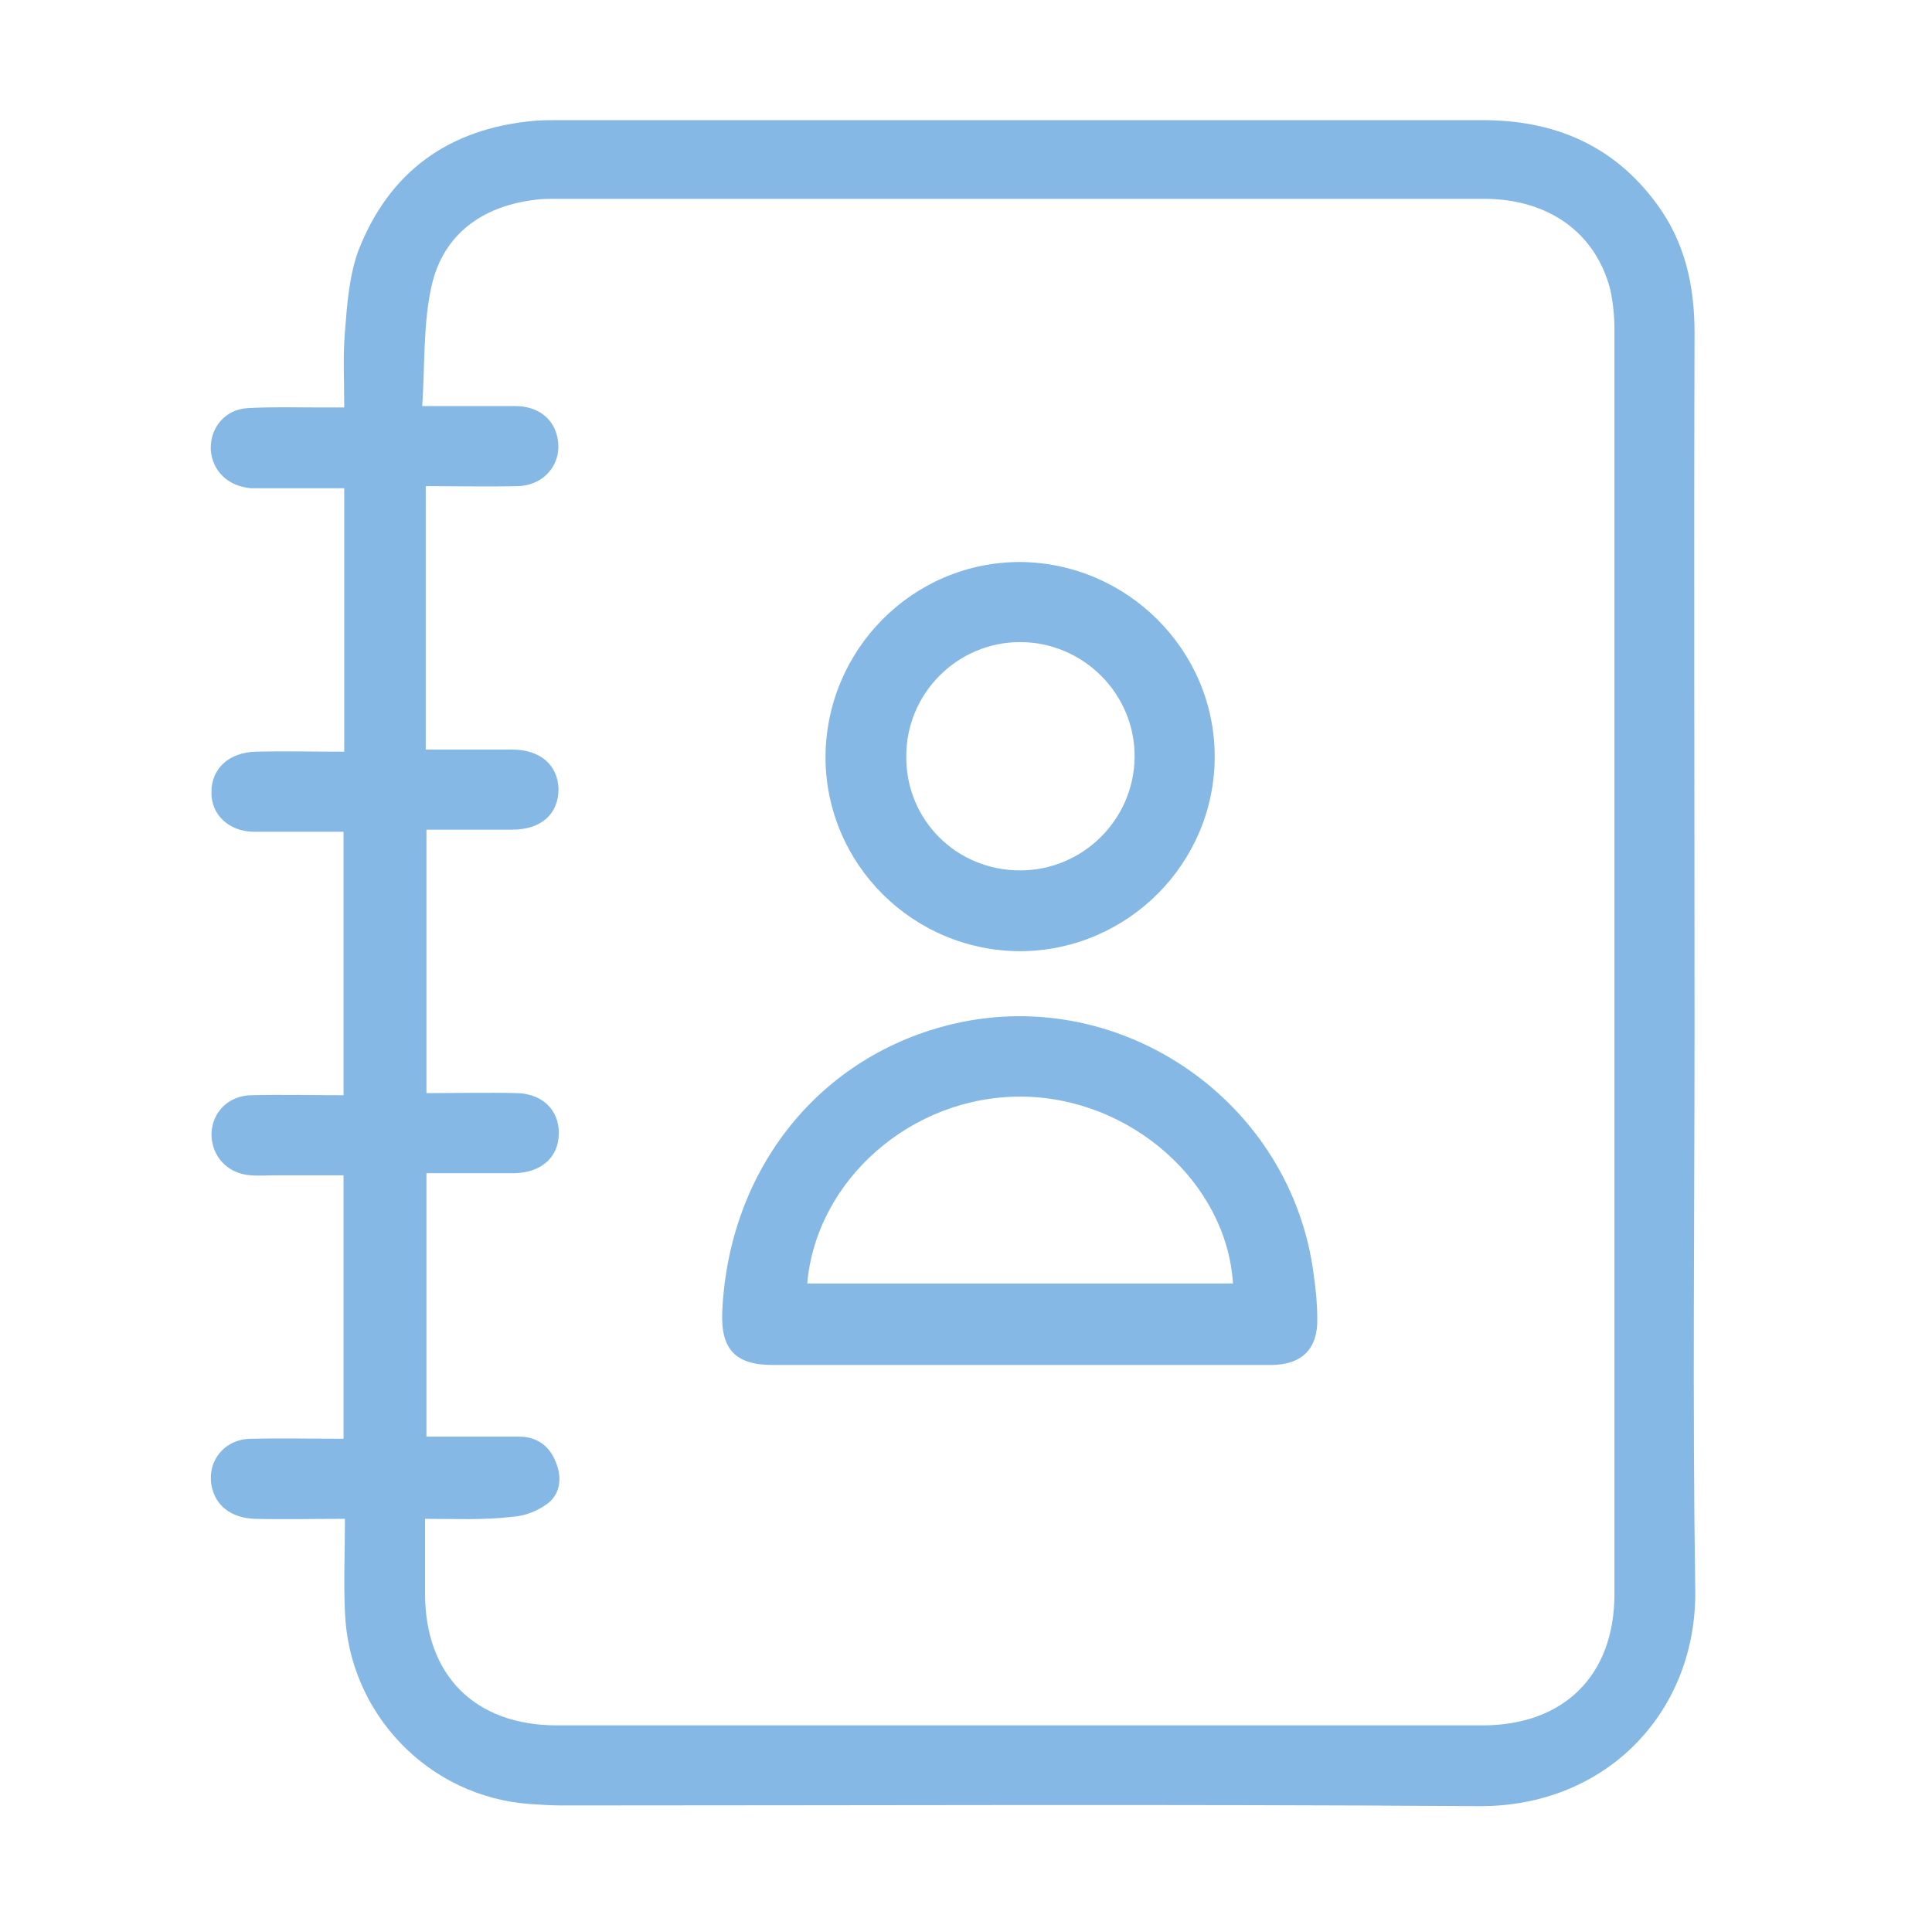
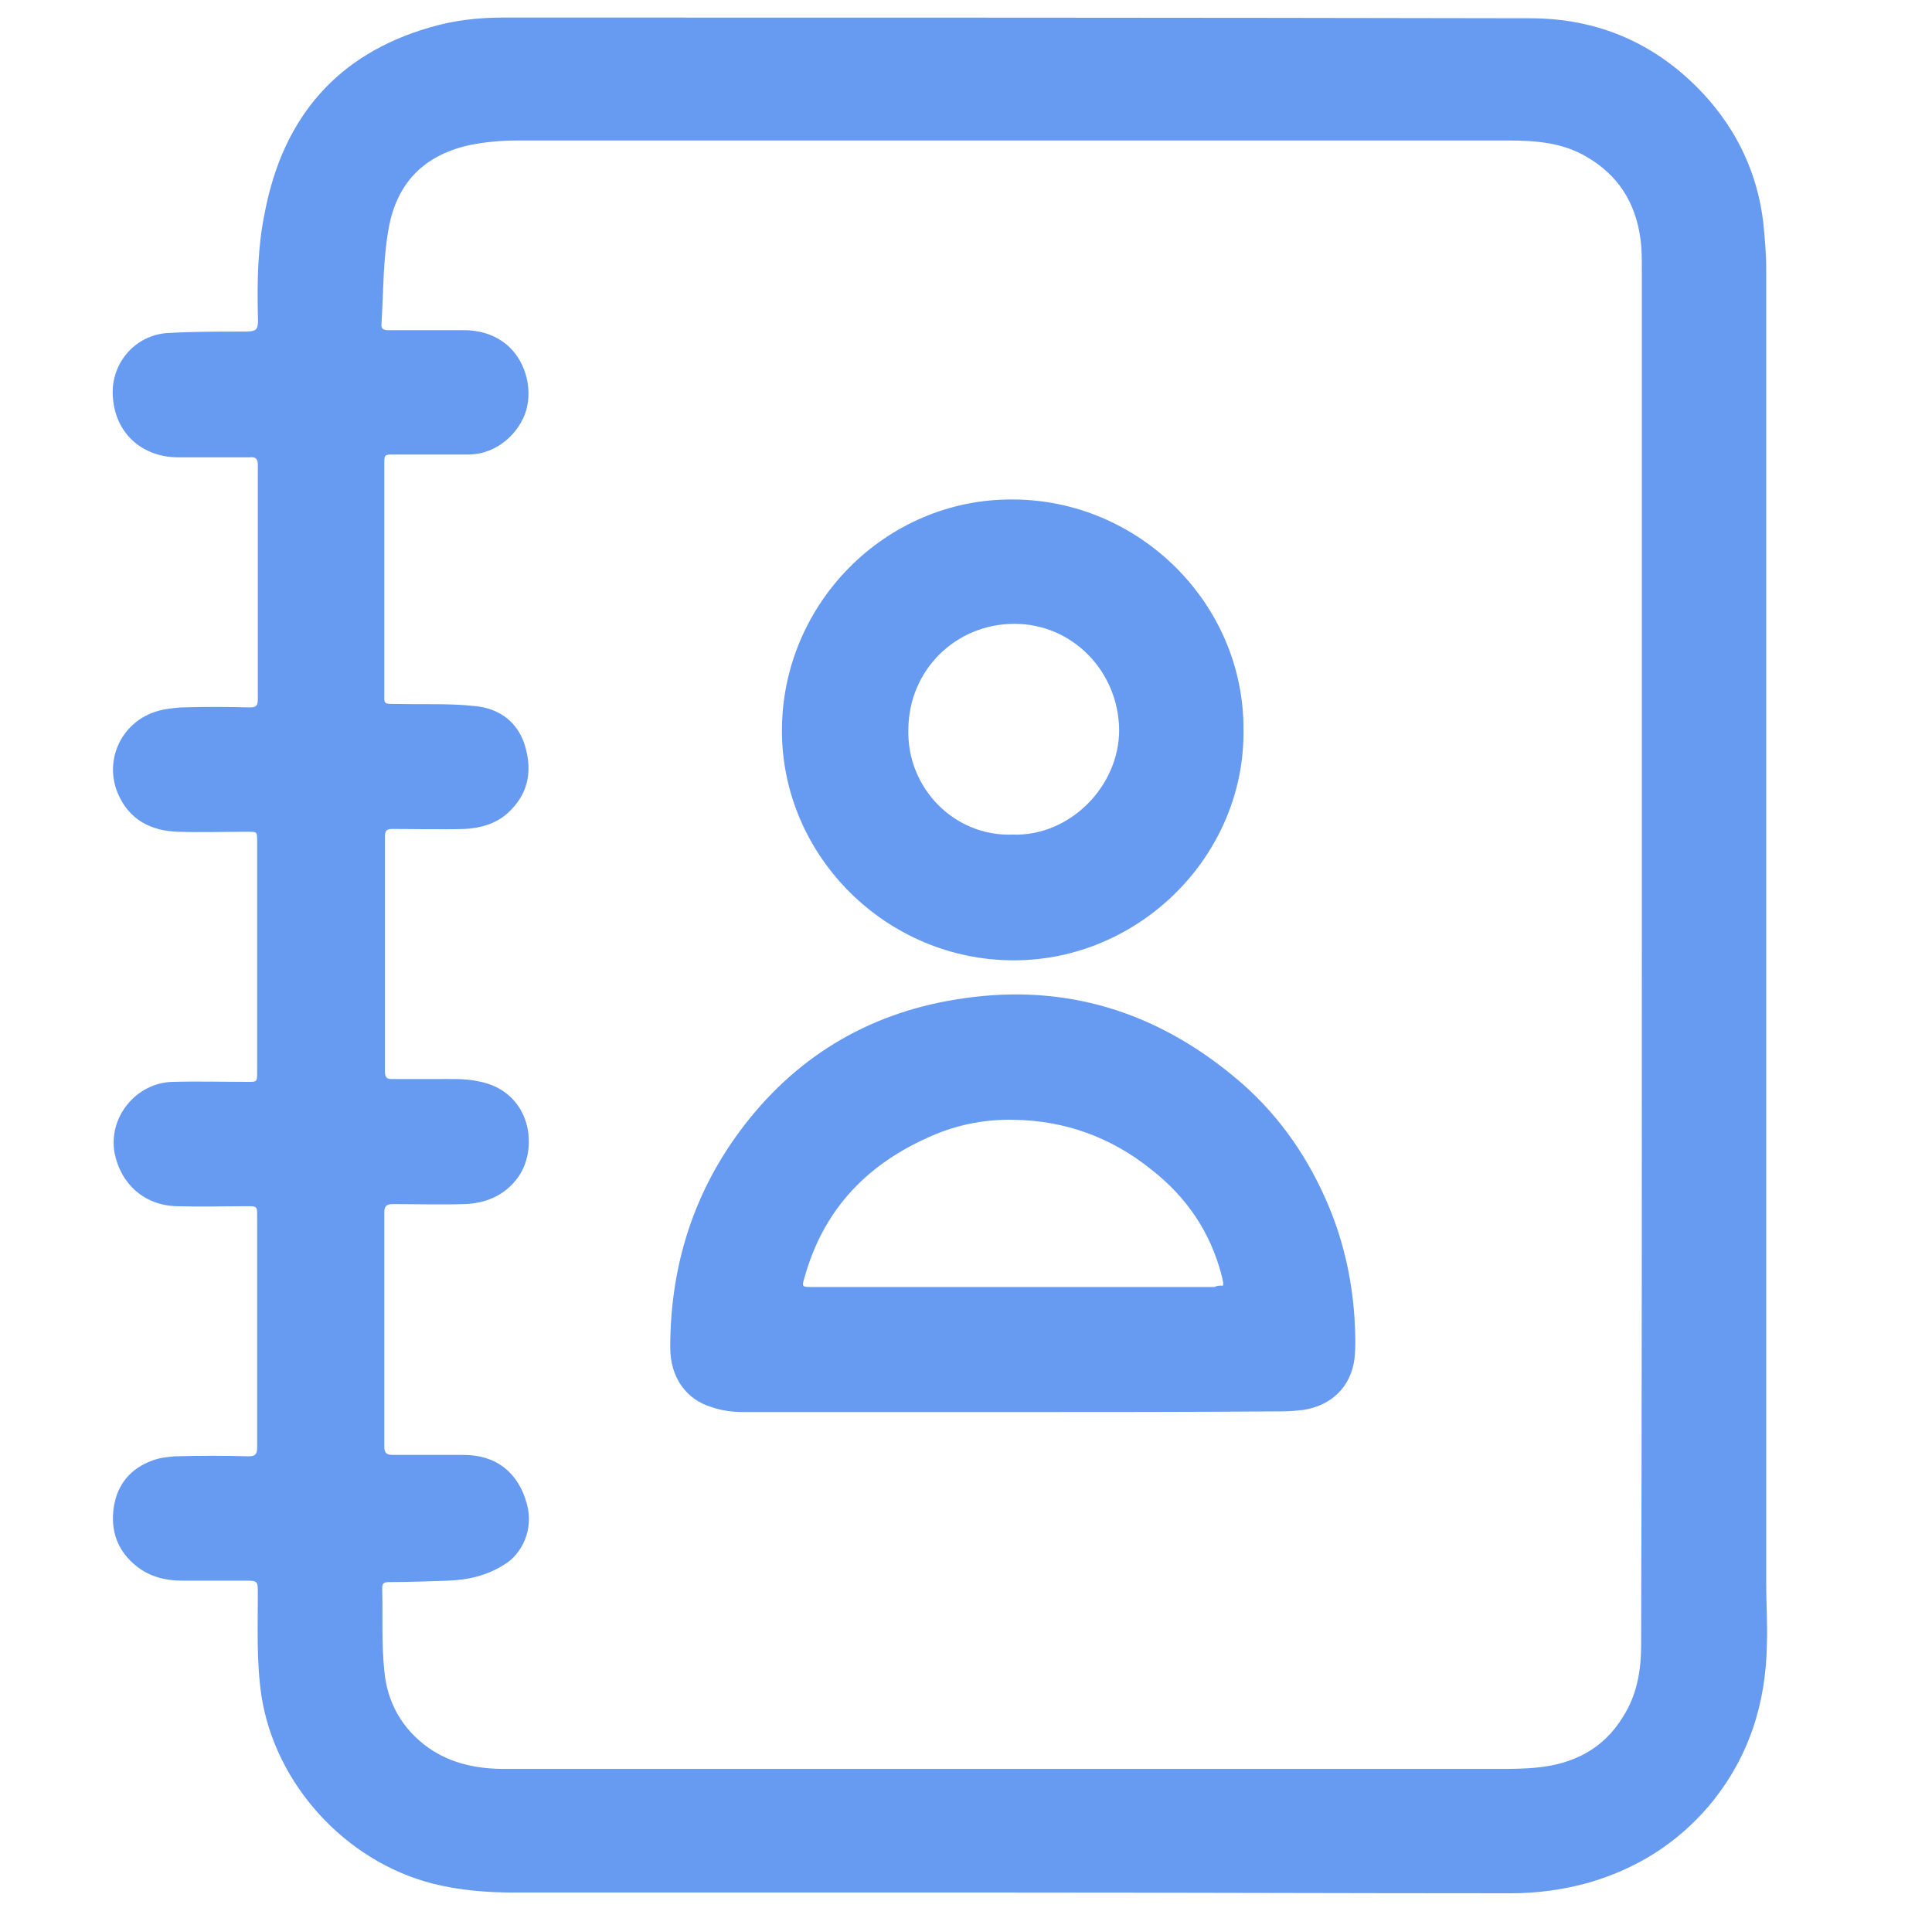
- <svg xmlns="http://www.w3.org/2000/svg" version="1.1" id="Layer_1" x="0px" y="0px" viewBox="0 0 275 273" enable-background="new 0 0 275 273" xml:space="preserve">
-   <path fill="#85B8E4" d="M49.1,216.2c-4.5,0-8.7,0.1-12.8,0c-3.4-0.1-5.7-1.9-6.2-4.8c-0.6-3.5,1.9-6.6,5.7-6.6c4.3-0.1,8.6,0,13.1,0  c0-12.5,0-24.8,0-37.5c-3.1,0-6.3,0-9.5,0c-1.2,0-2.5,0.1-3.7,0c-3.3-0.2-5.6-2.7-5.6-5.9c0.1-3.1,2.4-5.4,5.6-5.5  c4.3-0.1,8.7,0,13.2,0c0-12.5,0-24.8,0-37.5c-4.3,0-8.6,0-12.9,0c-3.5-0.1-6-2.5-5.9-5.7c0-3.3,2.5-5.6,6.3-5.7  c4.2-0.1,8.3,0,12.6,0c0-12.5,0-24.8,0-37.5c-3.2,0-6.5,0-9.8,0c-1.2,0-2.3,0-3.5,0C32.4,69.2,30.2,67,30,64c-0.1-3.1,2-5.7,5.2-5.9  C38.6,57.9,42,58,45.4,58c1.1,0,2.2,0,3.6,0c0-3.7-0.2-7.2,0.1-10.8c0.3-3.9,0.6-7.9,1.9-11.5C55.4,24.4,63.9,18.3,76,17.2  c1.2-0.1,2.3-0.1,3.5-0.1c43.8,0,87.7,0,131.5,0c10.3,0,18.7,3.6,24.8,11.9c4,5.4,5.4,11.6,5.4,18.3c-0.1,33.1,0,66.2,0,99.2  c0,26.6-0.3,53.2,0.1,79.7c0.3,17.3-12.5,31-30.8,30.9c-43.5-0.3-87-0.1-130.5-0.1c-1.5,0-3-0.1-4.5-0.2  c-14.5-1-25.9-12.9-26.4-27.4C48.9,225.2,49.1,220.9,49.1,216.2z M60.5,216.2c0,3.8,0,7.2,0,10.6c0,11.7,7.1,18.8,18.8,18.8  c43.9,0,87.8,0,131.7,0c11.6,0,18.8-7.1,18.8-18.7c0-60,0-120,0-180c0-1.9-0.2-3.9-0.6-5.7c-2.1-8.1-8.8-12.9-18-12.9  c-44,0-88,0-132,0c-1.2,0-2.3,0-3.5,0.2c-7.2,1-12.5,4.9-14.2,11.9c-1.3,5.5-1,11.5-1.4,17.4c4.9,0,9,0,13.2,0c3.2,0,5.4,1.7,6,4.3  c0.9,3.7-1.7,7-5.6,7.1c-4.4,0.1-8.8,0-13.1,0c0,12.7,0,25,0,37.5c4.2,0,8.3,0,12.3,0c4,0,6.5,2.2,6.6,5.6c0,3.6-2.5,5.8-6.6,5.8  c-4.1,0-8.1,0-12.2,0c0,12.6,0,25,0,37.5c4.4,0,8.7-0.1,12.9,0c3.9,0.1,6.3,2.8,5.9,6.4c-0.3,3-2.7,4.9-6.2,5c-4.2,0-8.4,0-12.6,0  c0,12.7,0,25,0,37.5c4.5,0,8.9,0,13.2,0c2.5,0,4.3,1.3,5.2,3.6c0.9,2.1,0.7,4.4-1,5.8c-1.4,1.1-3.3,1.9-5.1,2  C69,216.4,64.9,216.2,60.5,216.2z" />
-   <path fill="#85B8E4" d="M145.2,194.3c-11.7,0-23.5,0-35.2,0c-5.3,0-7.4-2.2-7.2-7.5c0.9-20.5,14-36.7,33.1-41.1  c24-5.5,48,11.3,51.1,35.8c0.3,2.1,0.5,4.1,0.5,6.2c0.1,4.3-2.2,6.6-6.6,6.6C169,194.3,157.1,194.3,145.2,194.3z M114.9,182.7  c20.2,0,40.4,0,60.6,0c-0.9-14.4-14.6-26.5-30.1-26.6C129.8,156,116.2,167.9,114.9,182.7z" />
-   <path fill="#85B8E4" d="M145.3,135.4c-15.3,0-27.7-12.3-27.8-27.5c0-15.4,12.4-27.9,27.7-27.9c15.2,0.1,27.7,12.5,27.7,27.7  C172.9,122.9,160.5,135.3,145.3,135.4z M145.2,123.9c8.9,0,16.2-7.2,16.3-16.1c0.1-9-7.3-16.4-16.3-16.4c-9,0-16.3,7.4-16.2,16.4  C129,116.8,136.2,123.9,145.2,123.9z" />
-   <g>
- </g>
-   <g>
- </g>
-   <g>
- </g>
-   <g>
- </g>
-   <g>
- </g>
-   <g>
- </g>
-   <g>
- </g>
-   <g>
- </g>
-   <g>
- </g>
-   <g>
- </g>
-   <g>
- </g>
-   <g>
- </g>
-   <g>
- </g>
-   <g>
- </g>
-   <g>
- </g>
+ <svg xmlns="http://www.w3.org/2000/svg" version="1.1" id="Layer_1" x="0px" y="0px" width="275px" height="273px" viewBox="0 0 275 273" enable-background="new 0 0 275 273" xml:space="preserve">
+   <path fill="#679BF1" d="M251.4,131c0,31.5,0,63,0,94.5c0,2.8,0.2,5.6,0.1,8.4c-0.1,8.6-2.6,16.4-8.2,23.1c-4.6,5.4-10.3,9-17.2,11  c-3.6,1-7.3,1.5-11,1.5c-23.9,0-47.8-0.1-71.8-0.1c-23.3,0-46.6,0-69.9,0c-4,0-8-0.3-11.9-1.3c-12.4-3.2-22.4-14.2-24.3-26.8  c-0.7-4.8-0.5-9.6-0.5-14.4c0-1.9,0-1.9-1.9-1.9c-3,0-6,0-9,0c-2.3,0-4.5-0.6-6.3-2c-2.8-2.2-3.8-5.1-3.3-8.5  c0.5-3.2,2.4-5.5,5.5-6.6c1-0.4,2.1-0.5,3.2-0.6c3.5-0.1,7-0.1,10.5,0c0.9,0,1.2-0.3,1.2-1.2c0-11,0-22.1,0-33.1  c0-1.2,0-1.3-1.3-1.3c-3.4,0-6.7,0.1-10.1,0c-4.6-0.1-8-3.1-8.9-7.6c-0.9-5.1,3.1-10,8.3-10.1c3.6-0.1,7.1,0,10.7,0  c1.3,0,1.3,0,1.3-1.4c0-11,0-21.9,0-32.9c0-1.3,0-1.3-1.3-1.3c-3.3,0-6.6,0.1-9.9,0c-3.9-0.1-7-1.7-8.6-5.4  c-2.1-4.9,0.6-10.4,5.7-11.8c1-0.3,2.1-0.4,3.2-0.5c3.3-0.1,6.6-0.1,9.9,0c0.9,0,1.1-0.3,1.1-1.2c0-11.1,0-22.2,0-33.3  c0-0.9-0.3-1.2-1.2-1.1c-3.4,0-6.7,0-10.1,0c-5,0-8.8-3.2-9.3-8.2c-0.6-5,3.1-9.3,7.9-9.5c3.4-0.2,6.8-0.2,10.2-0.2  c2.5,0,2.6,0,2.5-2.6c-0.1-4.8,0-9.6,1-14.4C40.3,16.7,48,7.7,61.2,3.9c3.4-1,6.8-1.4,10.4-1.4c48.7,0,97.5,0,146.2,0.1  c9.7,0,18,3.6,24.7,10.8c4.8,5.2,7.7,11.4,8.5,18.4c0.2,2.1,0.4,4.3,0.4,6.4C251.4,69.2,251.4,100.1,251.4,131  C251.4,131,251.4,131,251.4,131z M233.7,135.7c0-32.5,0-64.9,0-97.4c0-1.4,0-2.9-0.2-4.3c-0.7-5.2-3.2-9.1-7.7-11.7  c-3.4-2-7.2-2.3-11.1-2.3c-47.1,0-94.2,0-141.2,0c-2.1,0-4.3,0.2-6.4,0.6c-6.3,1.3-10.4,5-11.7,11.5c-0.9,4.6-0.8,9.3-1.1,14  c-0.1,0.8,0.4,0.9,1,0.9c3.6,0,7.1,0,10.7,0c2.4,0,4.7,0.7,6.5,2.4c2.5,2.4,3.4,6.4,2.2,9.6c-1.3,3.3-4.5,5.7-8,5.7  c-3.5,0-7.1,0-10.6,0c-1.4,0-1.4,0-1.4,1.4c0,10.8,0,21.5,0,32.3c0,1.9-0.2,1.8,1.8,1.8c3.7,0.1,7.4-0.1,11,0.3  c3.6,0.3,6.3,2.3,7.3,5.9c1,3.6,0.3,6.8-2.6,9.4c-1.7,1.5-3.9,2.1-6.1,2.2c-3.4,0.1-6.9,0-10.3,0c-0.7,0-1,0.2-1,1  c0,11.2,0,22.4,0,33.6c0,0.8,0.3,1,1,1c2.1,0,4.1,0,6.2,0c2,0,4.1-0.1,6,0.3c7.8,1.4,8.8,9.9,5.5,14c-1.9,2.4-4.5,3.4-7.4,3.5  c-3.4,0.1-6.8,0-10.2,0c-0.9,0-1.2,0.3-1.2,1.2c0,11.1,0,22.2,0,33.3c0,0.9,0.3,1.2,1.2,1.2c3.4,0,6.7,0,10.1,0c4.6,0,7.8,2.5,9,7  c1,3.6-0.7,7.1-3.2,8.6c-2.5,1.6-5.2,2.2-8,2.3c-2.8,0.1-5.6,0.2-8.4,0.2c-0.6,0-1,0.1-1,0.8c0.1,3.9-0.1,7.9,0.3,11.8  c0.4,4.5,2.5,8.3,6.3,11c3.3,2.3,7,3,10.9,3c47,0,94.1,0,141.1,0c1.9,0,3.9,0,5.8-0.2c5.1-0.5,9.4-2.6,12.2-7.2  c2-3.1,2.6-6.6,2.6-10.3C233.7,201.1,233.7,168.4,233.7,135.7z" />
+   <path fill="#679BF1" d="M144.3,201c-12.8,0-25.6,0-38.4,0c-1.6,0-3.2-0.2-4.6-0.7c-3.7-1.1-5.9-4.3-5.9-8.5  c0-11.7,3.4-22.4,10.6-31.7c7.9-10.2,18.4-16.2,31.2-18c14.5-2.1,27.3,1.9,38.5,11.2c5.7,4.7,10,10.6,13,17.4  c2.4,5.4,3.7,11,4.1,16.9c0.1,1.9,0.2,3.9,0,5.8c-0.5,4-3.3,6.7-7.3,7.3c-0.9,0.1-1.9,0.2-2.9,0.2C169.8,201,157,201,144.3,201z   M174.1,183c0-0.3,0-0.4,0-0.5c-0.1-0.3-0.1-0.6-0.2-0.9c-1.6-6.2-5-11.2-10-15.1c-5.7-4.6-12.3-7-19.6-7.1  c-4.4-0.1-8.6,0.8-12.6,2.7c-8.7,4-14.6,10.4-17.2,19.8c-0.4,1.3-0.3,1.3,1.1,1.3c19.1,0,38.2,0,57.3,0  C173.2,183,173.6,183,174.1,183z" />
+   <path fill="#679BF1" d="M177,103.9c0.2,17.9-14.8,32.8-32.7,32.8c-18.1,0-33-14.8-33-32.7c0-18.1,14.8-33,32.8-32.9  C162.1,71.1,177.1,85.9,177,103.9z M144.1,118.8c8.1,0.3,15.2-6.8,15.2-14.9c-0.1-8.4-6.7-15.1-14.9-15.1c-8.4,0-15,6.6-15.1,14.9  C129,112.2,135.9,119.1,144.1,118.8z" />
</svg>
